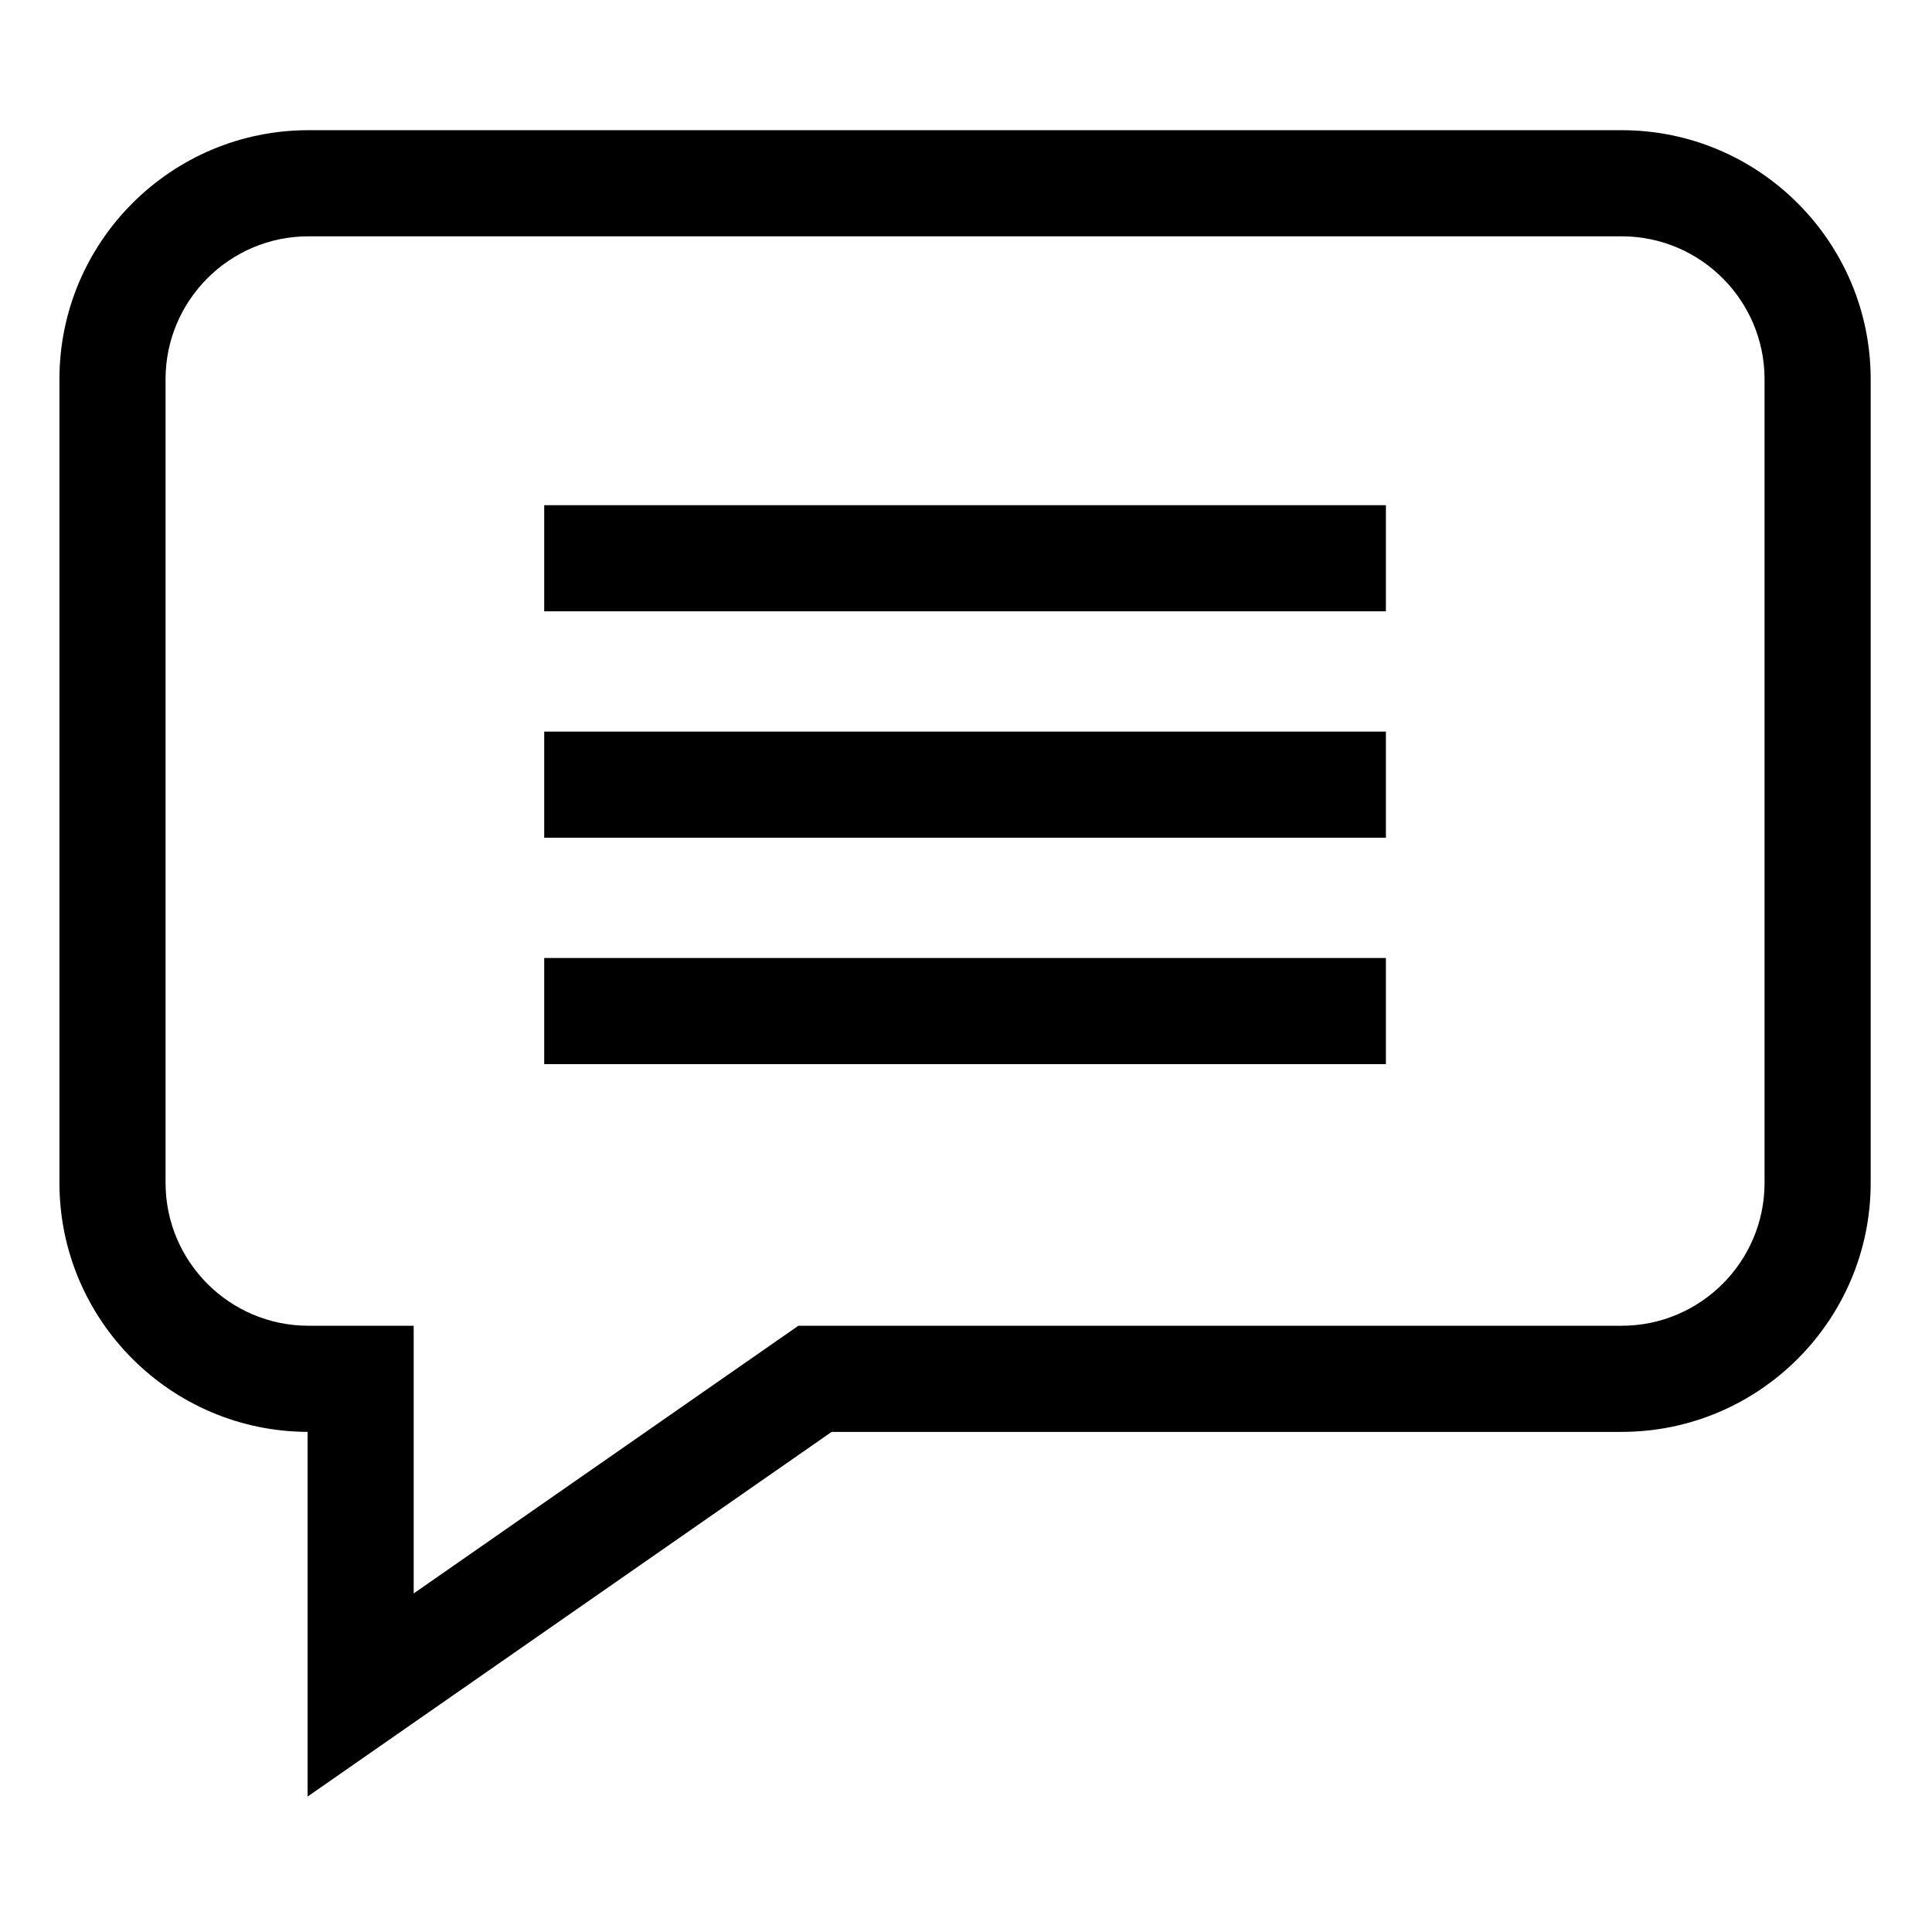
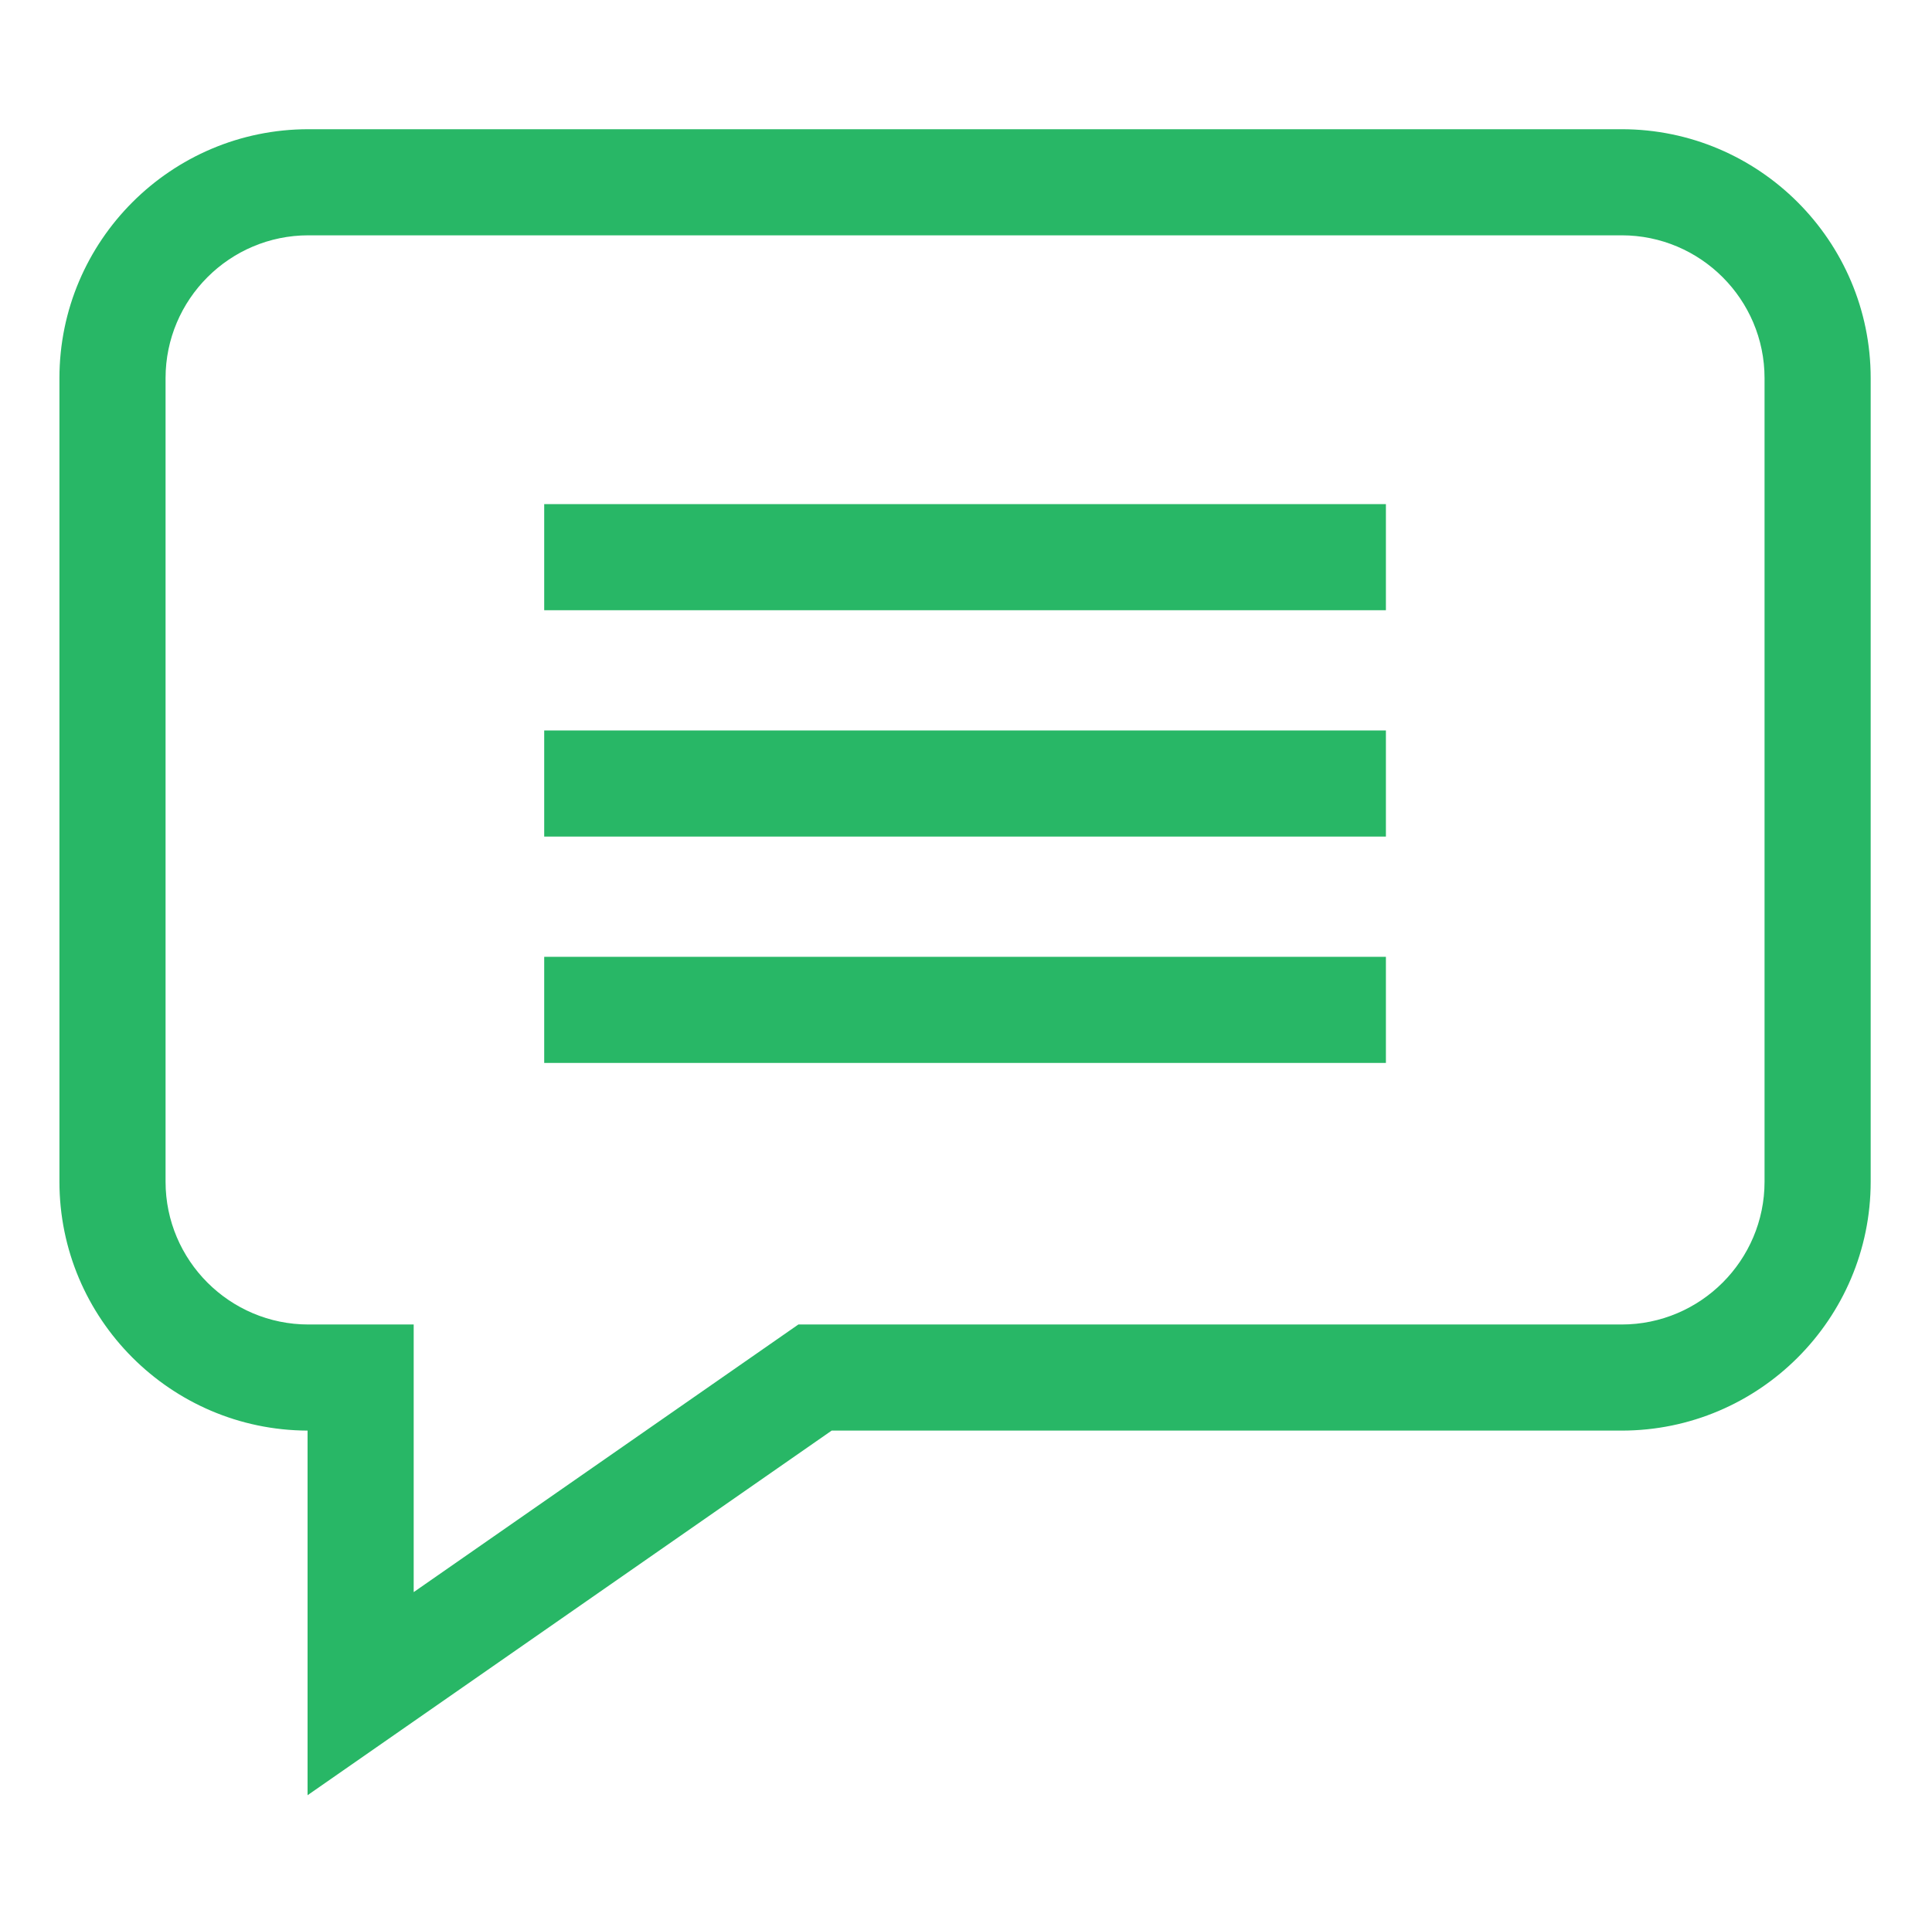
- <svg xmlns="http://www.w3.org/2000/svg" height="682pt" viewBox="-21 -47 682.667 682" width="682pt">
-   <path d="m552.012-1.332h-464.023c-48.516 0-87.988 39.465-87.988 87.988v283.973c0 48.414 39.301 87.816 87.676 87.988v128.863l185.191-128.863h279.145c48.516 0 87.988-39.473 87.988-87.988v-283.973c0-48.523-39.473-87.988-87.988-87.988zm50.488 371.961c0 27.836-22.648 50.488-50.488 50.488h-290.91l-135.926 94.586v-94.586h-37.188c-27.84 0-50.488-22.652-50.488-50.488v-283.973c0-27.844 22.648-50.488 50.488-50.488h464.023c27.84 0 50.488 22.645 50.488 50.488zm0 0" />
-   <path d="m171.293 131.172h297.414v37.5h-297.414zm0 0" />
-   <path d="m171.293 211.172h297.414v37.5h-297.414zm0 0" />
-   <path d="m171.293 291.172h297.414v37.5h-297.414zm0 0" />
+ <svg xmlns="http://www.w3.org/2000/svg" viewBox="-21 -47 682.667 682">
+   <g fill="#28B766">
+     <path d="m552.012-1.332h-464.023c-48.516 0-87.988 39.465-87.988 87.988v283.973c0 48.414 39.301 87.816 87.676 87.988v128.863l185.191-128.863h279.145c48.516 0 87.988-39.473 87.988-87.988v-283.973c0-48.523-39.473-87.988-87.988-87.988zm50.488 371.961c0 27.836-22.648 50.488-50.488 50.488h-290.91l-135.926 94.586v-94.586h-37.188c-27.84 0-50.488-22.652-50.488-50.488v-283.973c0-27.844 22.648-50.488 50.488-50.488h464.023c27.84 0 50.488 22.645 50.488 50.488zm0 0" />
+     <path d="m171.293 131.172h297.414v37.5h-297.414zm0 0" />
+     <path d="m171.293 211.172h297.414v37.5h-297.414zm0 0" />
+     <path d="m171.293 291.172h297.414v37.5h-297.414zm0 0" />
+   </g>
</svg>
